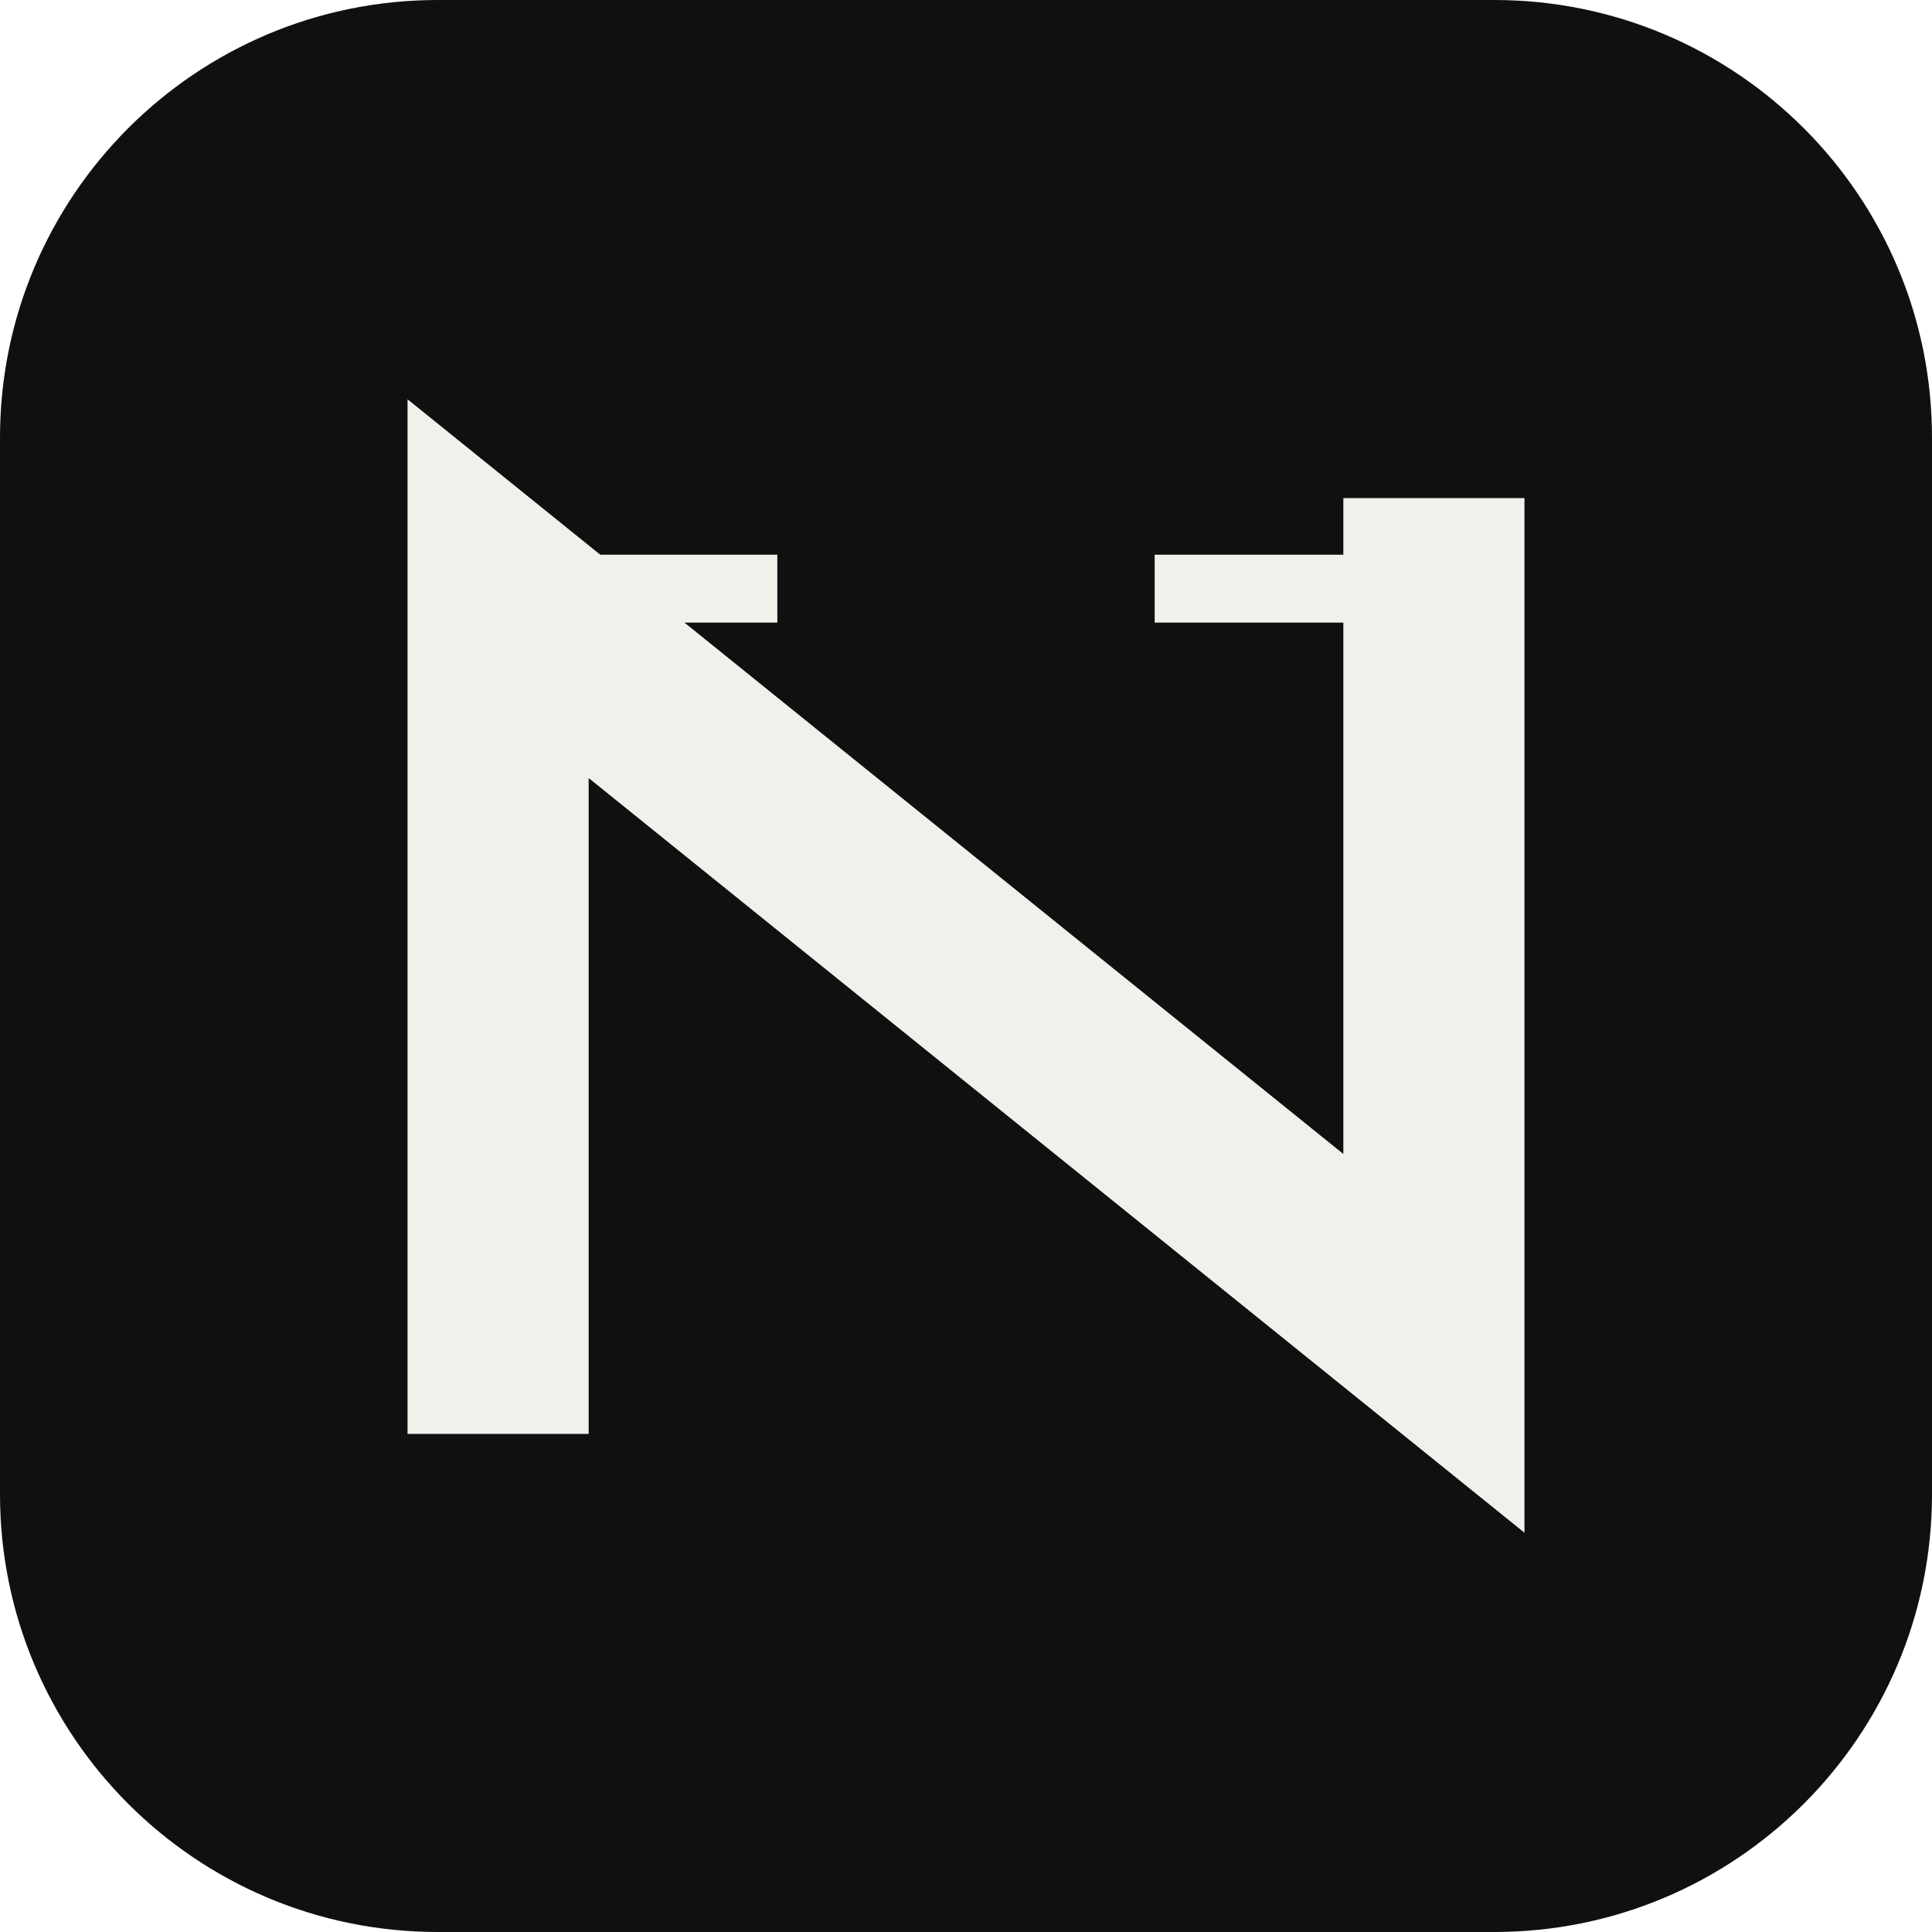
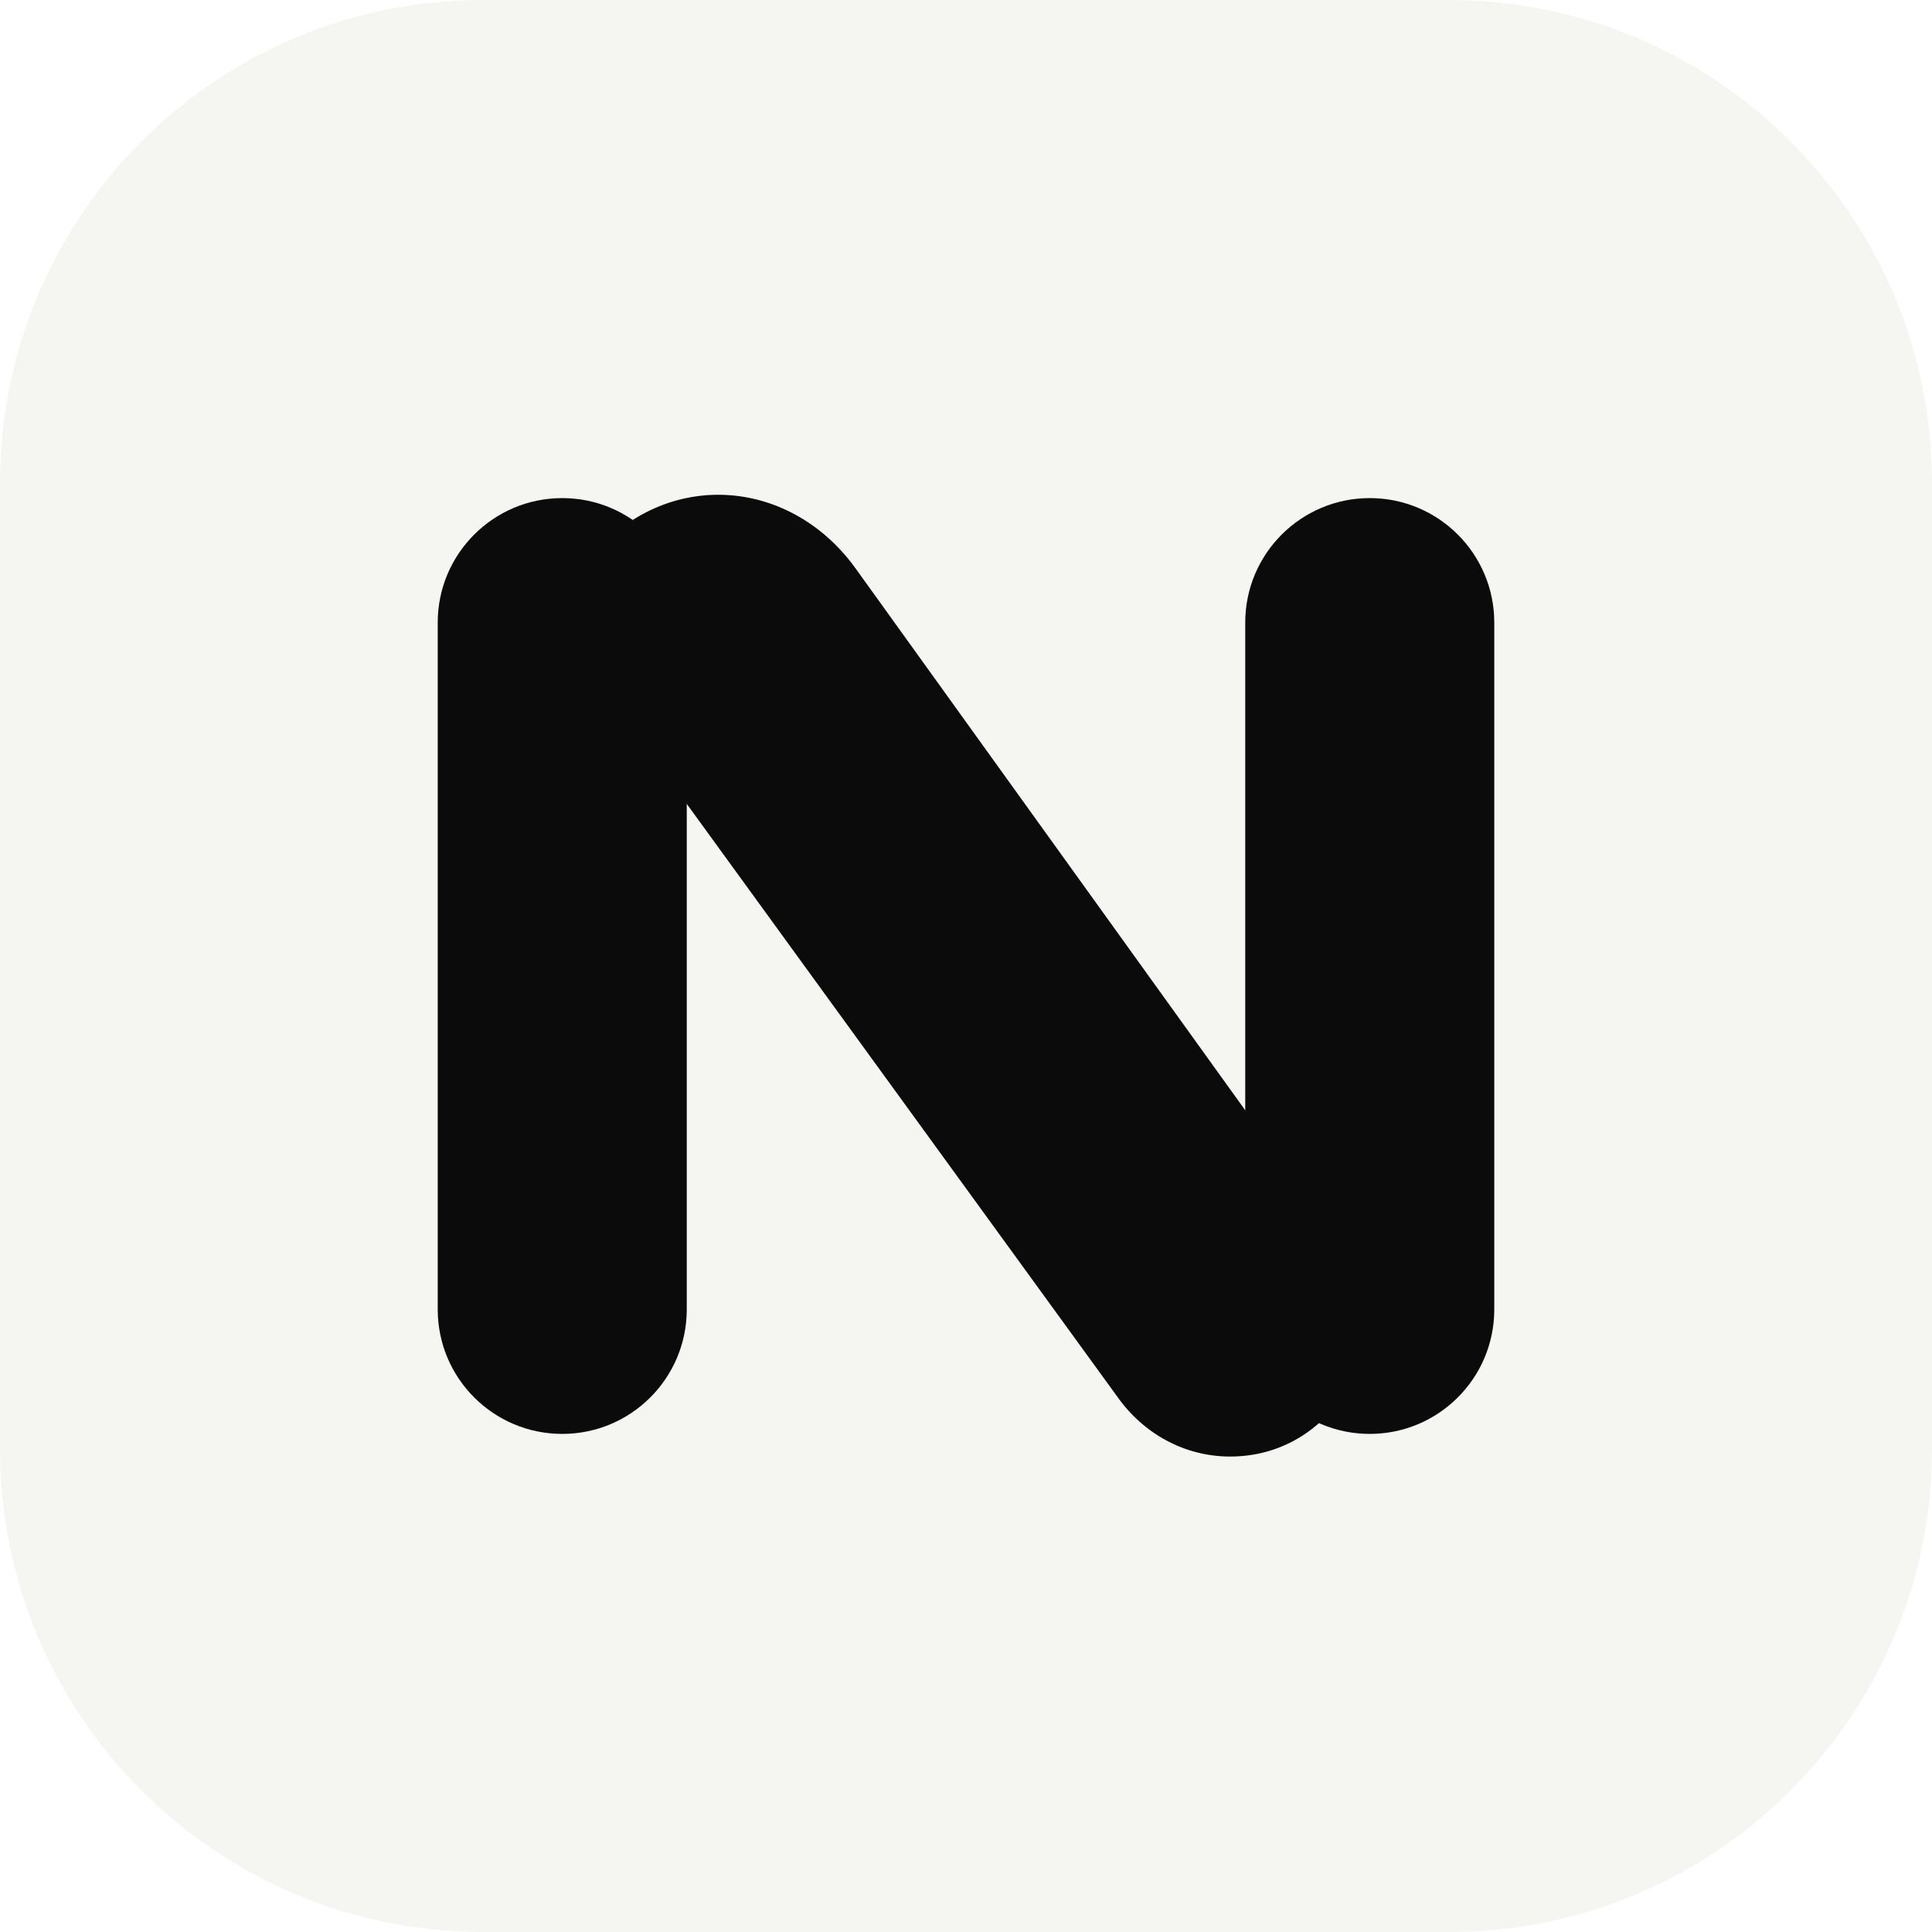
- <svg xmlns="http://www.w3.org/2000/svg" viewBox="0 0 512 512" role="img" aria-labelledby="title desc">
-   <rect width="512" height="512" rx="116" fill="#101010" />
-   <path d="M132 356V156l248 200V156" fill="none" stroke="#f2f0ea" stroke-width="48" stroke-linecap="square" stroke-linejoin="miter" />
-   <path d="M132 156h74" fill="none" stroke="#f2f0ea" stroke-width="18" />
-   <path d="M306 156h74" fill="none" stroke="#f2f0ea" stroke-width="18" />
+ <svg xmlns="http://www.w3.org/2000/svg" viewBox="0 0 512 512" role="img" aria-label="NEXORA LAB">
+   <rect width="512" height="512" rx="128" fill="#f5f5f2" />
+   <g fill="#0b0b0b">
+     <rect x="116" y="132" width="66" height="248" rx="33" />
+     <path d="M158 146c20-22 52-19 69 5l128 178c17 24 0 57-29 57-12 0-23-6-30-16L158 180c-8-11-8-25 0-34z" />
+     <rect x="330" y="132" width="66" height="248" rx="33" />
+   </g>
</svg>
